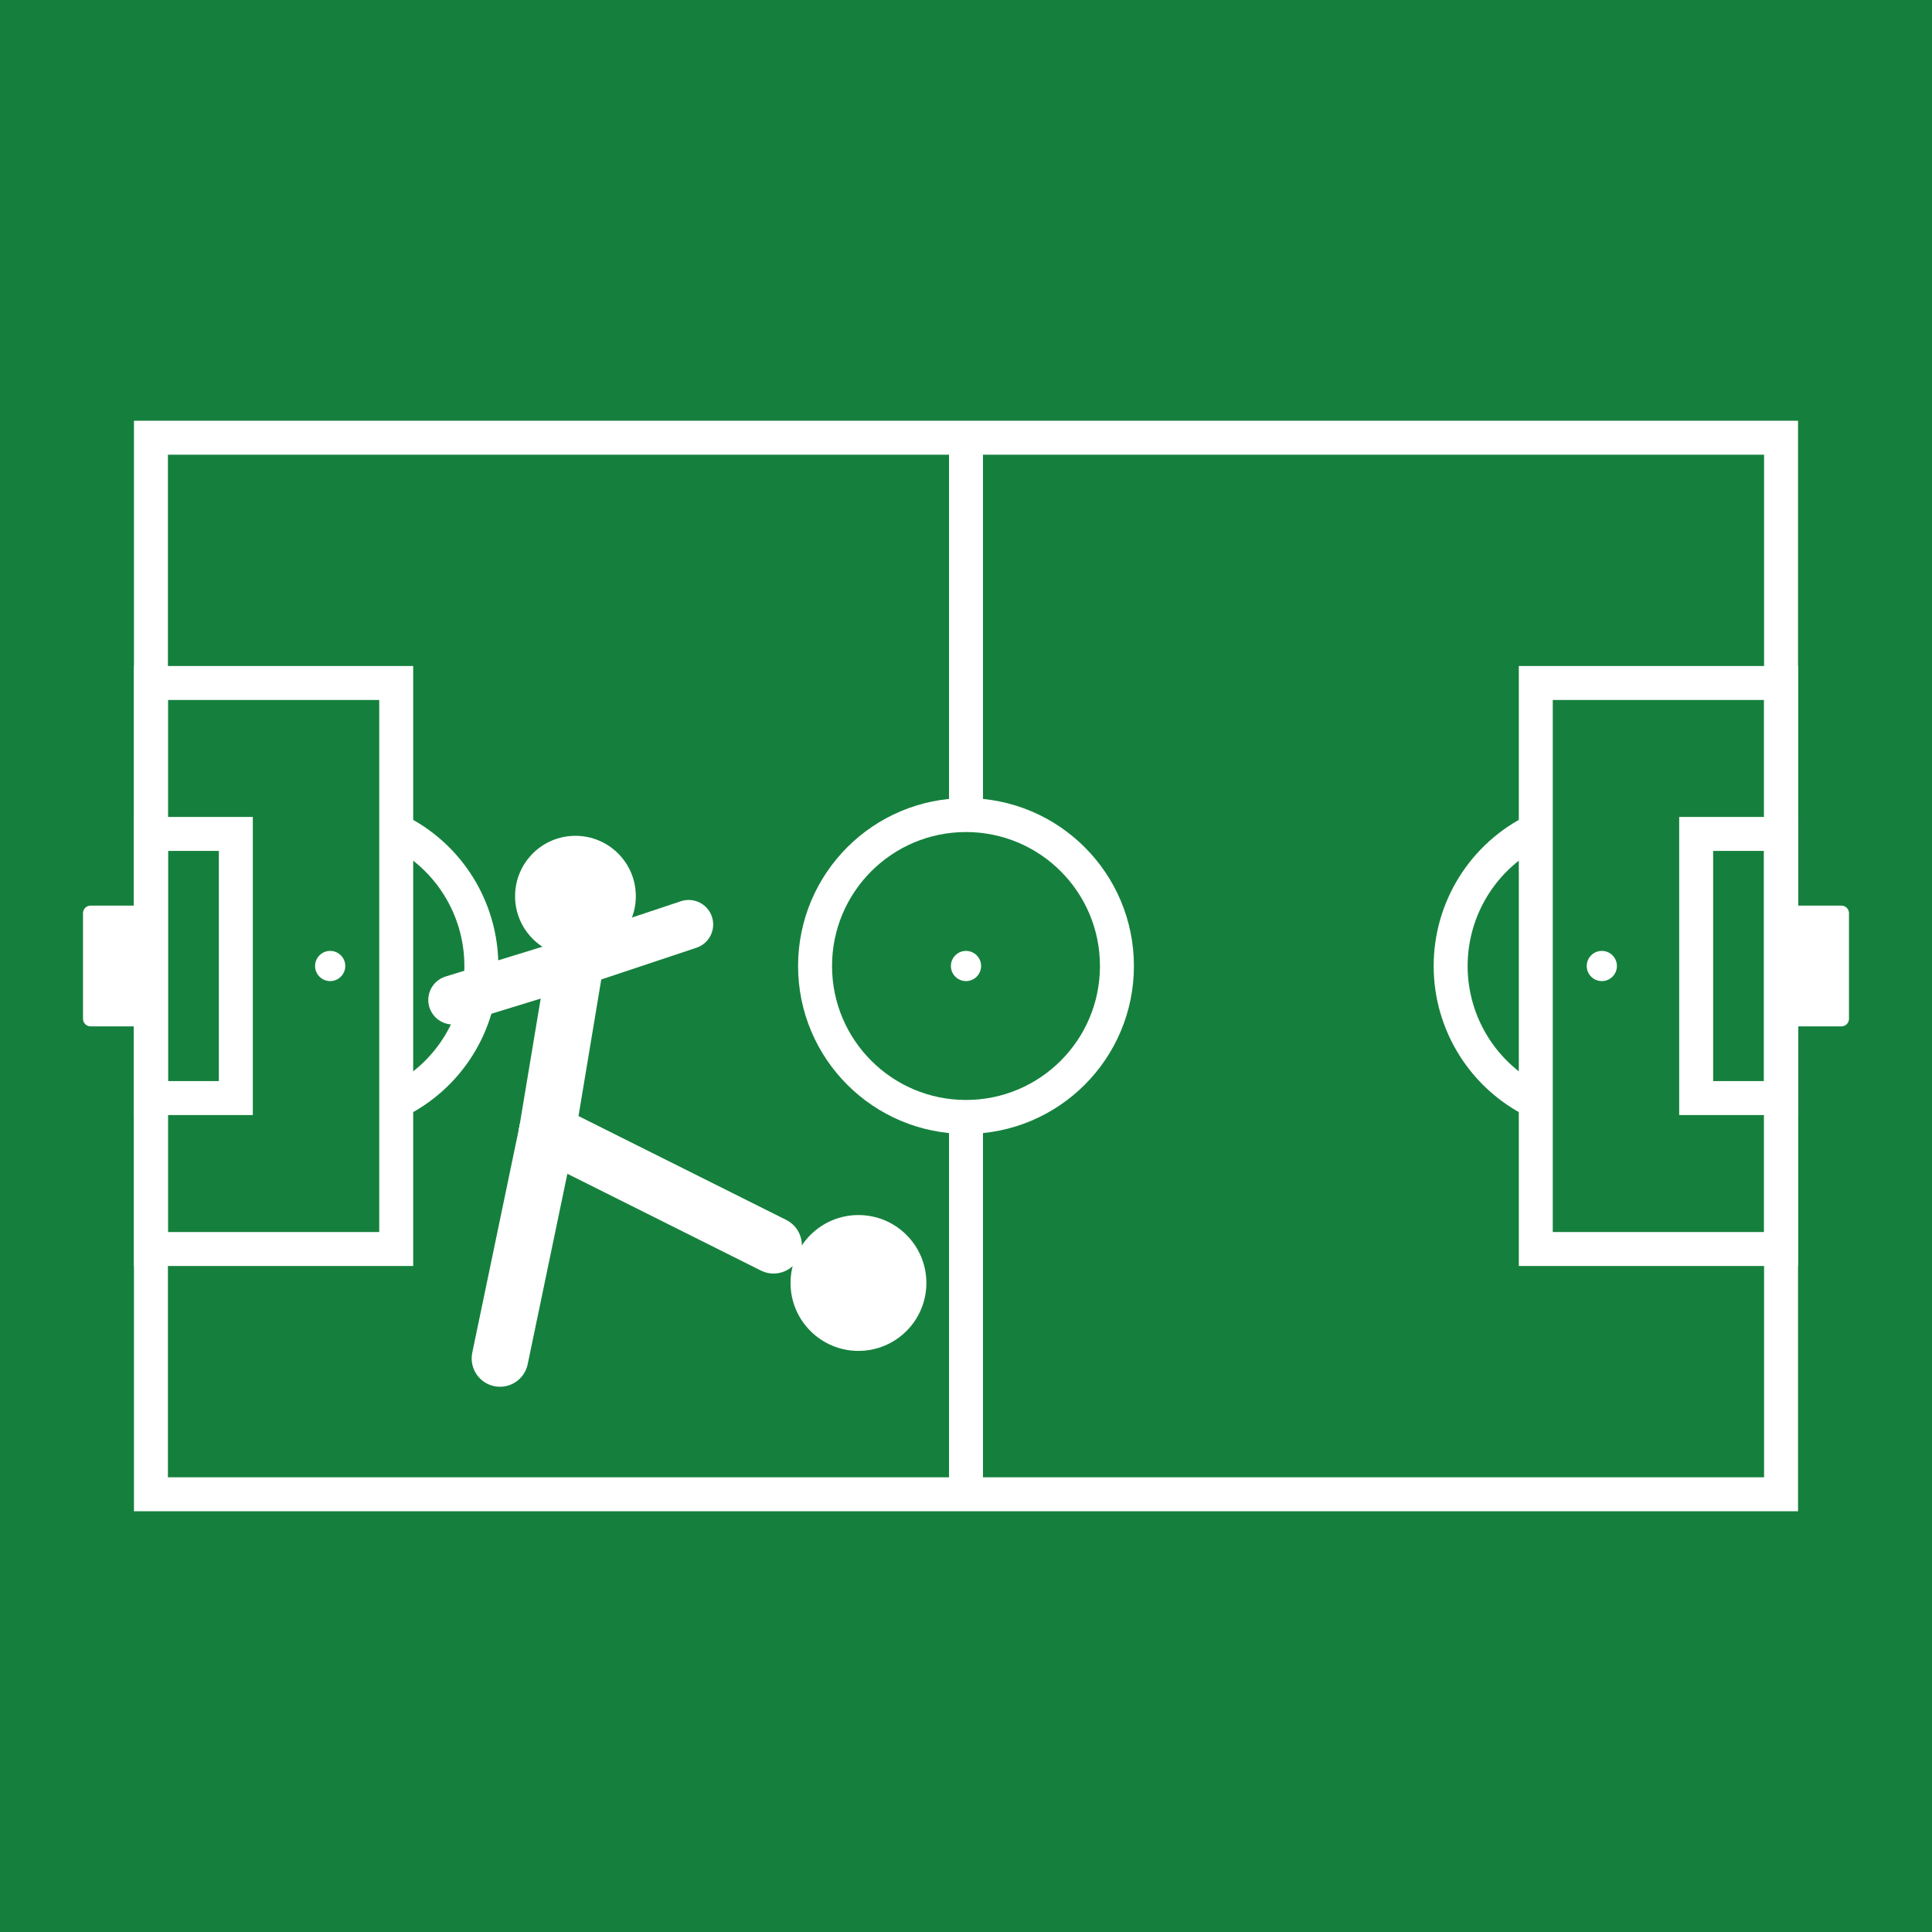
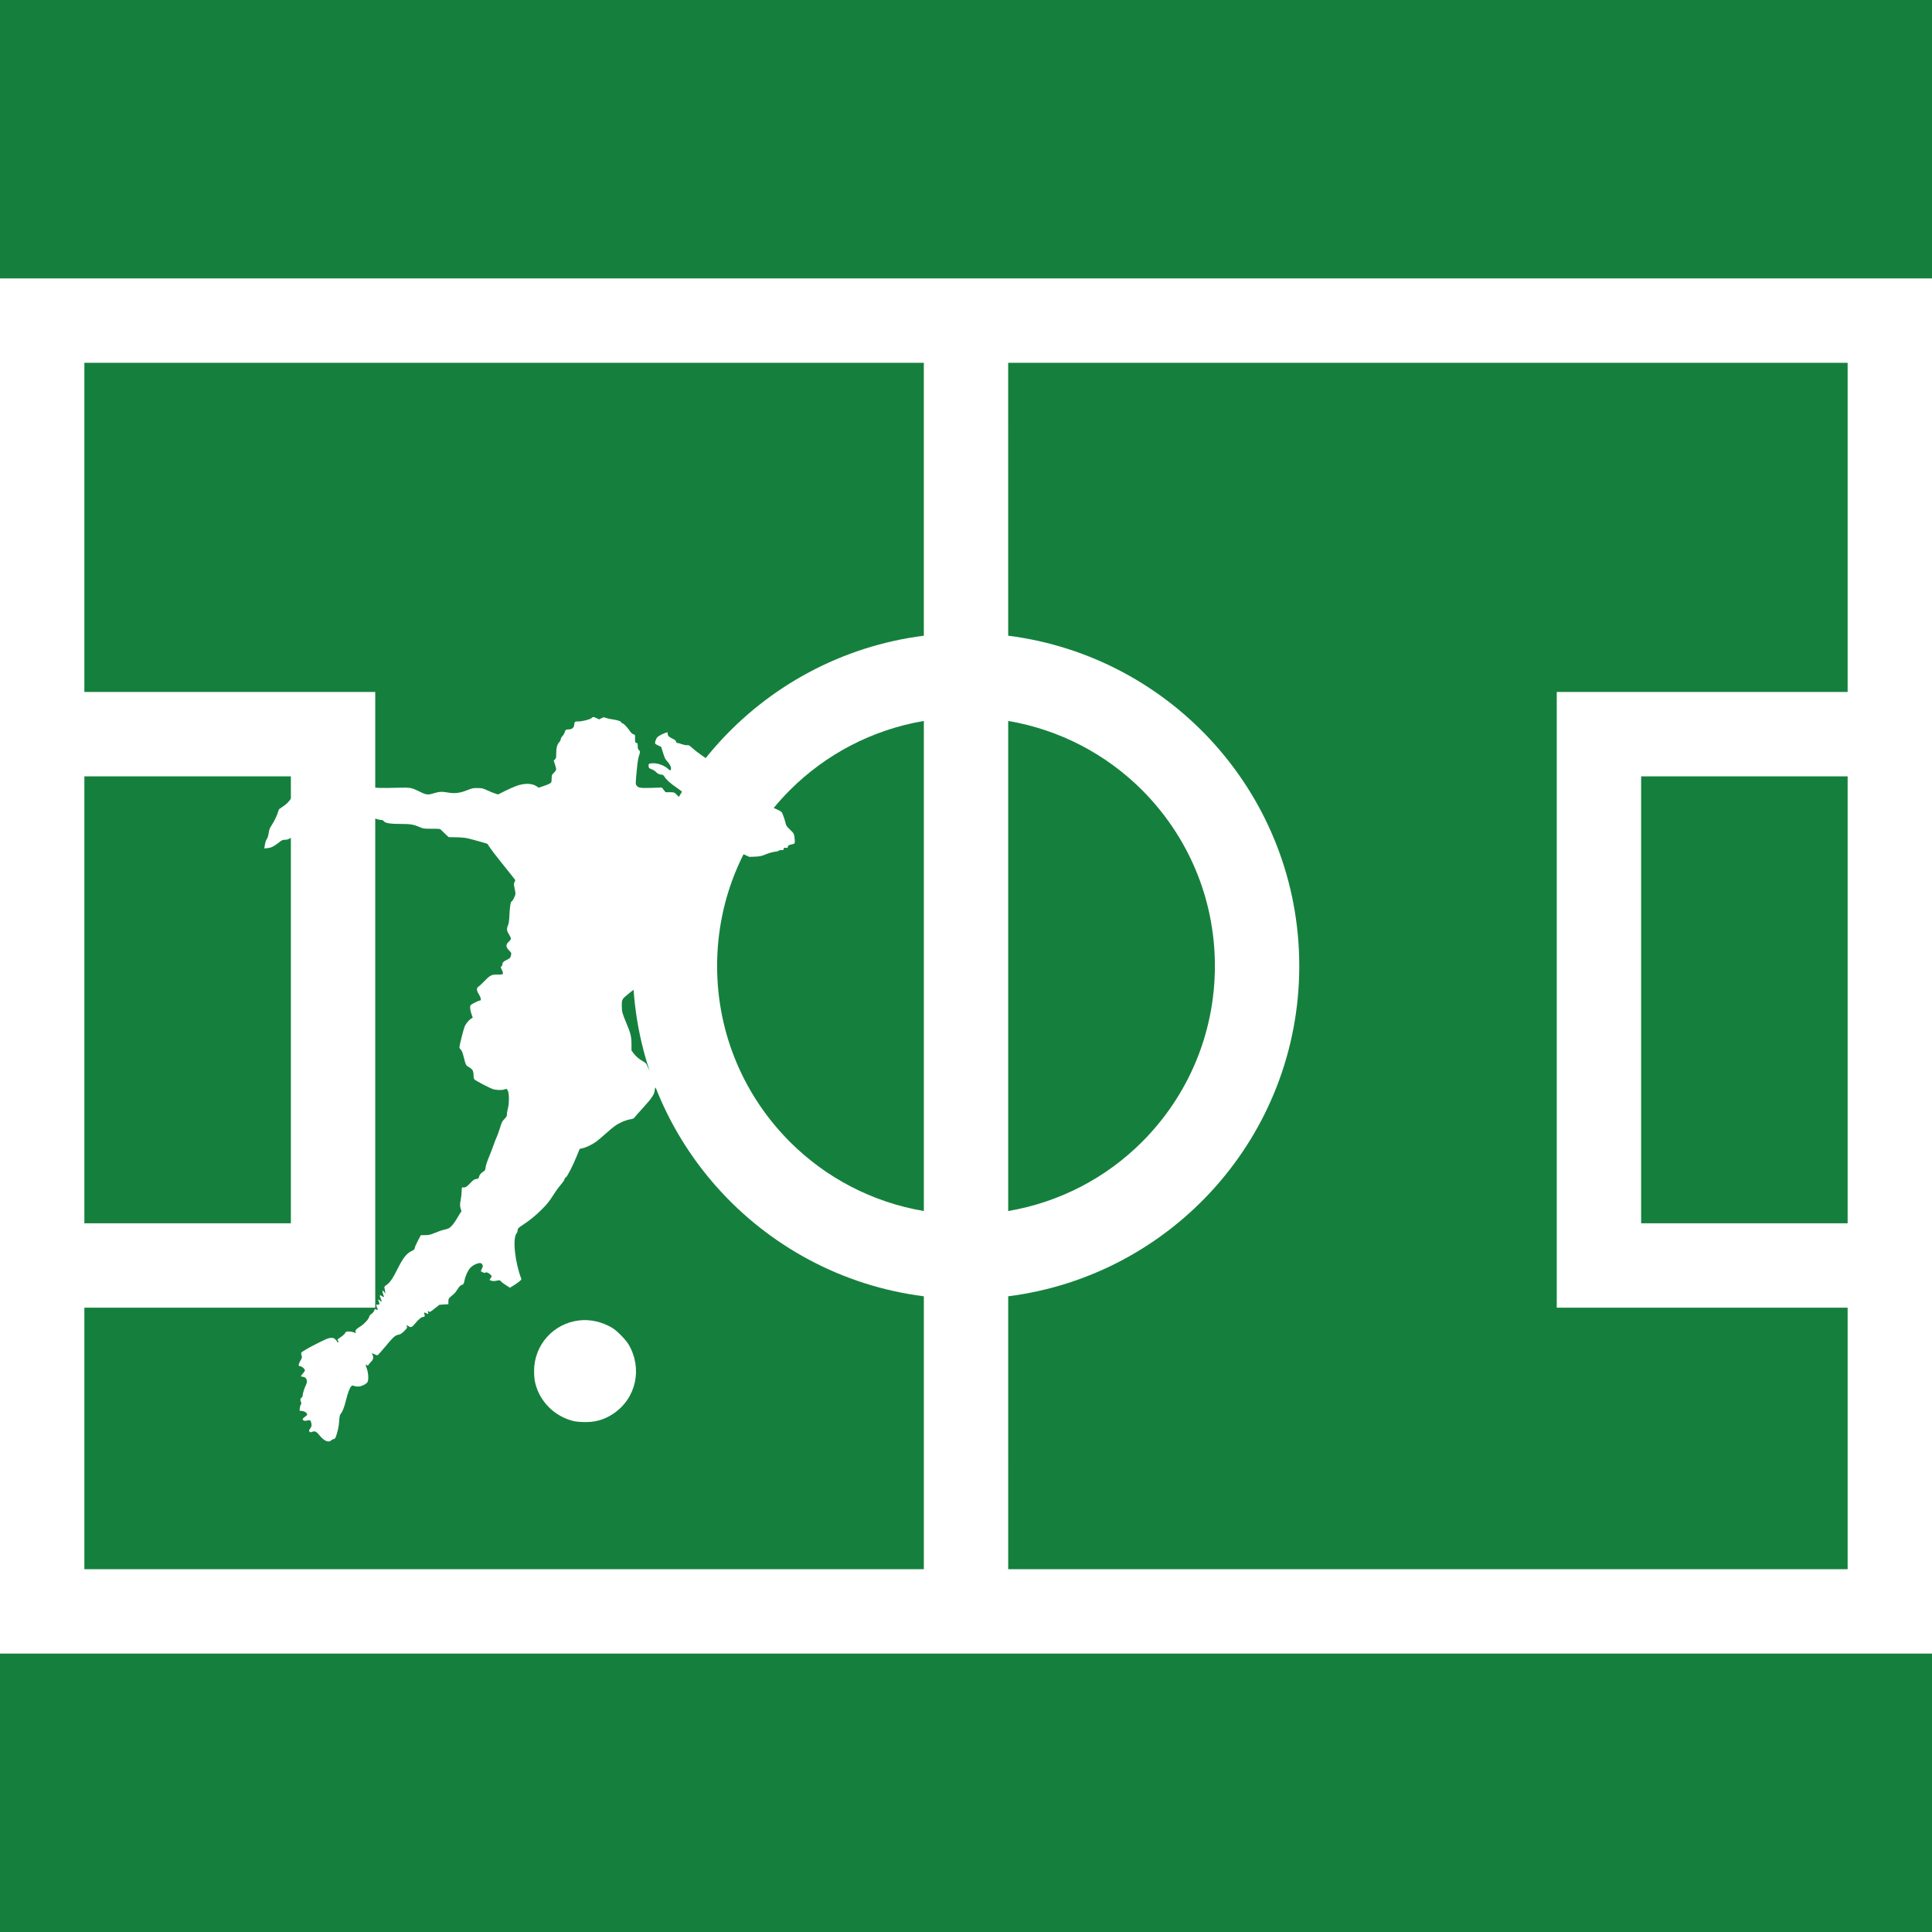
<svg xmlns="http://www.w3.org/2000/svg" viewBox="0 0 1024 1024" width="1024" height="1024">
  <rect width="1024" height="1024" fill="#15803D" />
-   <rect x="80" y="232" width="864" height="560" fill="none" stroke="#FFFFFF" stroke-width="18" />
-   <line x1="512" y1="232" x2="512" y2="792" stroke="#FFFFFF" stroke-width="18" />
-   <circle cx="512" cy="512" r="80" fill="#15803D" stroke="#FFFFFF" stroke-width="18" />
-   <circle cx="512" cy="512" r="8" fill="#FFFFFF" />
-   <rect x="80" y="362" width="130" height="300" fill="none" stroke="#FFFFFF" stroke-width="18" />
-   <rect x="80" y="442" width="45" height="140" fill="none" stroke="#FFFFFF" stroke-width="18" />
-   <circle cx="175" cy="512" r="8" fill="#FFFFFF" />
-   <path d="M 210 440 A 80 80 0 0 1 210 584" fill="none" stroke="#FFFFFF" stroke-width="18" />
-   <rect x="44" y="480" width="36" height="64" rx="4" ry="4" fill="#FFFFFF" />
-   <rect x="814" y="362" width="130" height="300" fill="none" stroke="#FFFFFF" stroke-width="18" />
-   <rect x="899" y="442" width="45" height="140" fill="none" stroke="#FFFFFF" stroke-width="18" />
-   <circle cx="849" cy="512" r="8" fill="#FFFFFF" />
-   <path d="M 814 440 A 80 80 0 0 0 814 584" fill="none" stroke="#FFFFFF" stroke-width="18" />
-   <rect x="944" y="480" width="36" height="64" rx="4" ry="4" fill="#FFFFFF" />
-   <line x1="290" y1="600" x2="265" y2="720" stroke="#FFFFFF" stroke-width="30" stroke-linecap="round" />
-   <line x1="290" y1="600" x2="410" y2="660" stroke="#FFFFFF" stroke-width="30" stroke-linecap="round" />
-   <line x1="290" y1="600" x2="305" y2="510" stroke="#FFFFFF" stroke-width="30" stroke-linecap="round" />
-   <line x1="305" y1="510" x2="240" y2="530" stroke="#FFFFFF" stroke-width="26" stroke-linecap="round" />
-   <line x1="305" y1="510" x2="365" y2="490" stroke="#FFFFFF" stroke-width="26" stroke-linecap="round" />
-   <circle cx="305" cy="475" r="32" fill="#FFFFFF" />
-   <circle cx="455" cy="680" r="36" fill="#FFFFFF" />
+   <g transform="scale(2)">
+     <path fill-rule="evenodd" fill="#FFFFFF" d="M0,73.783v364.433h512v-11.175V73.783H0z M22.358,205.741h54.726v118.446H22.358V205.741z M244.827,320.936    c-13.732-2.337-26.002-8.852-35.466-18.306c-11.954-11.962-19.316-28.383-19.318-46.63c0.003-18.254,7.364-34.668,19.318-46.638    c9.465-9.454,21.735-15.962,35.466-18.306V320.936z M167.684,256c0.004,44.982,33.652,82.026,77.143,87.532v72.319H22.358v-69.307    h77.084V183.383H22.358V96.141h222.465l0.004,72.328C201.332,173.989,167.688,211.017,167.684,256z M489.643,324.187h-54.726    V205.741h54.726V324.187z M489.643,183.383h-77.088v163.161h77.088v69.307H267.185l-0.004-72.319    c43.491-5.513,77.132-42.55,77.14-87.532c-0.008-44.983-33.652-82.01-77.14-87.532l-0.004-72.328h222.466V183.383z     M267.181,320.936v-129.88c13.732,2.345,25.998,8.853,35.459,18.306c11.955,11.969,19.316,28.384,19.319,46.638    c-0.004,18.247-7.364,34.668-19.319,46.63C293.178,312.084,280.912,318.591,267.181,320.936z" />
+   </g>
+   <g transform="translate(140 380) scale(0.30)">
+     <g transform="translate(0,1280) scale(0.1,-0.1)" fill="#FFFFFF" stroke="none">
+       <path d="M5786 12781 c-22 -24 -171 -62 -237 -60 -53 2 -68 -8 -69 -46 -1 -60 -37 -95 -99 -95 -47 0 -60 -9 -71 -50 -5 -20 -23 -51 -40 -68 -17 -18 -30 -43 -30 -57 0 -13 -13 -37 -29 -54 -35 -36 -51 -101 -51 -206 0 -64 -3 -77 -22 -95 l-22 -20 22 -68 c12 -38 22 -77 22 -88 0 -11 -18 -38 -40 -59 -38 -37 -40 -42 -40 -100 0 -33 -4 -65 -8 -71 -11 -17 -58 -39 -144 -68 l-78 -26 -35 24 c-80 55 -211 59 -351 10 -44 -15 -136 -55 -205 -90 l-126 -63 -48 15 c-27 8 -89 33 -139 56 -83 38 -97 42 -176 42 -76 1 -95 -3 -175 -35 -132 -54 -228 -66 -349 -44 -106 19 -154 16 -254 -15 -95 -30 -130 -26 -230 24 -154 76 -174 81 -367 76 -339 -9 -437 -6 -474 14 -28 15 -78 21 -265 32 -293 17 -461 32 -556 50 l-75 14 -50 -32 c-157 -99 -197 -118 -252 -118 -13 0 -24 -8 -28 -19 -4 -15 -21 -23 -63 -31 -87 -17 -108 -28 -138 -73 -59 -88 -88 -119 -159 -167 l-73 -51 -31 -89 c-18 -49 -57 -127 -86 -173 -47 -72 -56 -93 -65 -158 -7 -47 -18 -85 -32 -104 -12 -16 -27 -59 -34 -98 l-11 -70 57 6 c65 6 110 28 198 97 55 44 69 50 110 50 30 0 58 7 77 20 17 11 43 20 58 20 25 0 32 8 63 78 47 101 57 112 110 112 26 0 57 8 76 20 18 11 45 20 59 20 34 0 58 35 140 200 36 74 84 155 105 179 l39 43 35 -20 c52 -31 255 -92 305 -92 33 0 51 -6 70 -24 17 -16 44 -27 78 -31 76 -10 124 -26 143 -47 10 -10 30 -18 45 -18 18 0 32 -7 39 -19 11 -22 206 -91 257 -91 21 0 37 -7 47 -21 23 -34 111 -49 287 -49 182 0 237 -9 339 -53 73 -31 79 -32 221 -32 137 0 148 -1 165 -21 11 -12 45 -45 77 -74 l57 -53 133 -3 c75 -1 162 -9 202 -18 71 -16 346 -93 350 -98 1 -2 21 -32 45 -68 24 -36 104 -141 179 -234 75 -92 166 -207 202 -253 l67 -86 -15 -35 c-13 -31 -13 -43 1 -105 9 -38 16 -82 16 -98 0 -33 -46 -128 -66 -136 -19 -7 -33 -87 -40 -240 -5 -102 -11 -150 -25 -182 -28 -64 -24 -99 16 -161 19 -30 35 -64 35 -76 0 -12 -17 -36 -40 -57 -56 -50 -52 -93 14 -159 38 -38 38 -41 19 -111 -3 -11 -27 -29 -54 -42 -65 -30 -89 -52 -89 -83 0 -14 -8 -31 -17 -38 -17 -12 -17 -15 5 -58 38 -80 30 -91 -65 -88 -110 4 -138 -8 -233 -107 -47 -48 -97 -96 -113 -105 -37 -25 -36 -68 4 -131 17 -27 33 -63 36 -80 5 -29 3 -33 -27 -38 -17 -4 -60 -23 -96 -43 -64 -36 -64 -36 -64 -80 0 -25 10 -75 23 -111 l22 -65 -25 -16 c-48 -31 -100 -95 -120 -148 -23 -63 -90 -329 -90 -359 0 -12 11 -31 24 -42 16 -14 30 -47 45 -104 46 -179 42 -171 101 -207 64 -38 79 -65 80 -145 0 -41 5 -61 18 -73 27 -25 265 -150 320 -168 57 -19 163 -23 205 -7 42 16 45 14 64 -26 24 -54 23 -225 -1 -313 -10 -36 -18 -81 -17 -101 1 -30 -7 -44 -43 -81 -39 -39 -49 -59 -81 -164 -21 -65 -46 -136 -57 -158 -11 -21 -35 -82 -53 -135 -18 -53 -56 -152 -85 -221 -30 -72 -54 -147 -57 -177 -5 -46 -10 -56 -37 -72 -45 -28 -73 -62 -80 -97 -6 -28 -12 -32 -49 -37 -35 -5 -51 -16 -108 -76 -66 -69 -84 -79 -136 -72 -9 1 -13 -17 -13 -63 0 -35 -7 -100 -15 -143 -18 -95 -18 -126 0 -178 12 -33 12 -42 0 -55 -7 -8 -36 -55 -65 -105 -53 -93 -107 -157 -150 -180 -14 -7 -51 -18 -83 -25 -31 -6 -101 -30 -155 -53 -84 -35 -107 -41 -176 -42 l-78 -1 -54 -102 c-30 -57 -54 -114 -54 -127 0 -20 -11 -30 -56 -52 -90 -44 -147 -116 -244 -309 -91 -181 -138 -249 -201 -291 -22 -14 -38 -32 -35 -38 2 -7 7 -34 11 -61 l7 -49 -26 30 c-24 29 -25 29 -26 7 0 -12 7 -39 15 -59 19 -46 13 -52 -25 -25 -39 29 -46 13 -20 -44 24 -55 19 -66 -13 -36 -33 31 -39 27 -22 -15 20 -46 14 -62 -19 -56 -30 6 -32 -3 -11 -54 19 -45 20 -44 -11 -32 -15 5 -28 8 -29 7 -1 -2 -7 -16 -14 -33 -6 -16 -27 -40 -45 -52 -22 -14 -37 -33 -41 -53 -9 -42 -94 -132 -166 -175 -65 -40 -84 -65 -73 -98 6 -18 4 -20 -7 -11 -20 17 -101 32 -138 26 -22 -3 -35 -12 -41 -28 -5 -13 -29 -37 -52 -53 -98 -69 -91 -61 -73 -81 13 -14 13 -20 4 -26 -8 -4 -15 -2 -18 7 -2 7 -17 26 -32 41 -22 23 -36 28 -75 28 -40 0 -77 -14 -218 -84 -147 -72 -280 -148 -309 -176 -5 -4 -3 -26 4 -48 11 -38 10 -44 -20 -95 -39 -69 -41 -97 -5 -97 28 0 84 -49 84 -74 0 -9 -16 -33 -35 -55 -42 -46 -43 -56 -10 -57 75 -5 102 -71 62 -150 -28 -56 -57 -151 -57 -186 0 -13 -9 -29 -20 -36 -23 -14 -25 -39 -9 -76 9 -20 9 -29 -1 -42 -8 -8 -17 -38 -20 -65 -6 -48 -6 -49 20 -49 58 0 110 -32 110 -68 0 -5 -18 -22 -40 -37 -44 -31 -50 -49 -20 -65 14 -8 32 -8 61 0 51 14 65 4 74 -56 6 -40 3 -51 -21 -85 -25 -37 -26 -41 -11 -56 13 -14 20 -14 46 -3 47 19 76 5 131 -64 78 -97 163 -133 204 -87 10 11 30 21 44 23 19 2 28 12 40 43 33 92 53 186 58 280 5 75 11 105 24 120 34 39 61 107 95 239 37 148 67 226 96 252 16 14 23 15 45 6 13 -7 47 -12 73 -12 57 0 149 44 168 81 21 41 15 156 -12 233 -26 74 -26 87 1 65 15 -12 18 -11 28 5 6 10 25 34 43 52 42 42 50 77 30 120 -20 40 -19 40 34 13 23 -11 47 -18 54 -15 7 2 67 70 133 149 146 175 177 203 233 212 31 5 56 20 91 53 61 57 74 78 57 98 -16 19 9 19 35 -1 37 -28 59 -18 119 55 58 71 107 110 140 110 23 0 31 23 18 49 -15 28 3 37 34 17 34 -22 38 -20 31 16 -6 30 -5 30 12 15 17 -16 23 -13 103 50 l84 67 80 6 80 5 0 49 c1 51 -1 49 101 136 16 14 44 51 63 82 32 52 50 68 92 81 11 4 20 27 29 71 15 81 61 180 103 224 60 63 173 104 200 73 25 -28 26 -48 6 -85 -10 -20 -19 -40 -19 -44 0 -15 67 -41 77 -31 16 16 58 0 88 -31 l28 -29 -21 -35 -21 -35 35 -11 c25 -9 48 -9 90 0 55 12 57 11 78 -12 11 -14 52 -44 90 -68 l68 -44 33 20 c99 59 175 118 170 133 -114 297 -159 715 -86 807 11 15 21 41 21 58 0 29 8 38 93 94 124 82 214 156 321 260 103 101 151 162 229 287 31 50 84 122 117 160 34 39 63 82 67 97 3 15 13 30 23 33 22 7 127 212 195 382 l50 122 50 11 c64 14 176 68 243 118 29 22 103 84 164 138 60 55 131 114 157 132 88 64 202 112 298 127 27 4 47 14 56 28 8 12 78 92 156 177 147 160 201 242 201 305 0 19 8 39 20 50 39 35 19 103 -71 236 -34 51 -69 114 -79 141 -15 43 -25 54 -71 80 -76 43 -131 90 -173 147 l-36 49 0 108 c0 133 -15 198 -88 369 -72 172 -82 206 -83 295 -2 133 -1 133 130 239 65 52 134 104 154 115 21 12 35 26 33 32 -6 15 47 122 68 137 10 8 19 43 27 107 8 70 23 125 55 208 49 127 55 179 25 229 l-20 31 64 75 c67 79 94 101 163 136 31 16 42 27 42 45 0 13 6 29 14 35 9 7 17 43 21 94 10 107 29 179 65 242 30 53 80 235 80 292 0 21 8 40 24 55 35 33 46 85 53 244 5 128 8 141 26 150 22 10 31 23 47 67 13 38 70 62 195 82 62 11 129 30 175 51 147 65 262 79 372 44 80 -25 115 -25 173 0 26 11 56 20 67 20 12 0 61 -18 110 -41 l90 -41 101 4 c89 4 113 9 192 42 51 21 116 39 150 43 33 3 68 12 77 20 9 9 31 13 50 11 28 -2 33 0 36 20 3 20 9 22 40 20 27 -2 36 1 34 11 -4 22 17 40 57 47 67 12 71 17 65 87 -9 101 -12 109 -84 177 -60 58 -69 71 -79 120 -7 30 -24 87 -39 125 -27 70 -27 70 -98 105 -74 37 -151 66 -444 170 -478 169 -634 297 -745 615 -16 44 -33 85 -38 92 -5 7 -56 44 -113 83 -57 39 -131 96 -165 127 -54 51 -65 57 -98 54 -21 -1 -62 7 -92 18 -30 12 -64 21 -75 21 -15 0 -24 8 -28 26 -5 18 -21 32 -57 48 -67 32 -89 53 -89 88 0 26 -3 29 -22 23 -54 -16 -138 -59 -158 -80 -26 -27 -50 -93 -42 -113 3 -8 28 -25 56 -37 l51 -23 33 -107 c28 -91 40 -114 78 -155 53 -57 76 -116 55 -148 -6 -10 -16 -5 -41 18 -65 60 -173 102 -262 102 -78 -1 -90 -8 -86 -50 3 -34 7 -38 52 -55 27 -9 61 -31 76 -47 30 -32 68 -50 106 -50 17 0 31 -11 48 -37 33 -53 105 -118 211 -190 50 -34 103 -75 118 -91 l27 -28 -50 -24 -51 -24 -42 42 c-43 42 -43 42 -119 42 l-76 0 -33 42 -33 41 -181 -6 c-197 -6 -235 0 -266 43 -18 24 -18 31 2 245 13 145 27 238 40 274 24 70 24 87 -1 108 -15 13 -20 30 -20 70 0 46 -3 53 -20 53 -23 0 -31 25 -27 95 2 48 1 50 -29 59 -18 6 -41 24 -54 45 -47 70 -112 141 -136 147 -13 3 -24 10 -24 15 0 21 -56 42 -143 54 -51 7 -109 20 -129 28 -34 14 -39 14 -78 -5 l-42 -21 -44 21 c-55 27 -66 27 -88 3z" />
+       <path d="M1629 3233 l-24 -28 28 24 c25 23 32 31 24 31 -2 0 -14 -12 -28 -27z" />
+       <path d="M5570 2139 c-458 -51 -801 -433 -801 -895 0 -55 5 -130 11 -165 59 -325 300 -597 620 -700 79 -25 117 -31 225 -36 212 -9 377 36 545 148 402 269 519 798 269 1222 -51 87 -209 247 -291 295 -180 106 -386 153 -578 131z" />
+     </g>
+   </g>
</svg>
